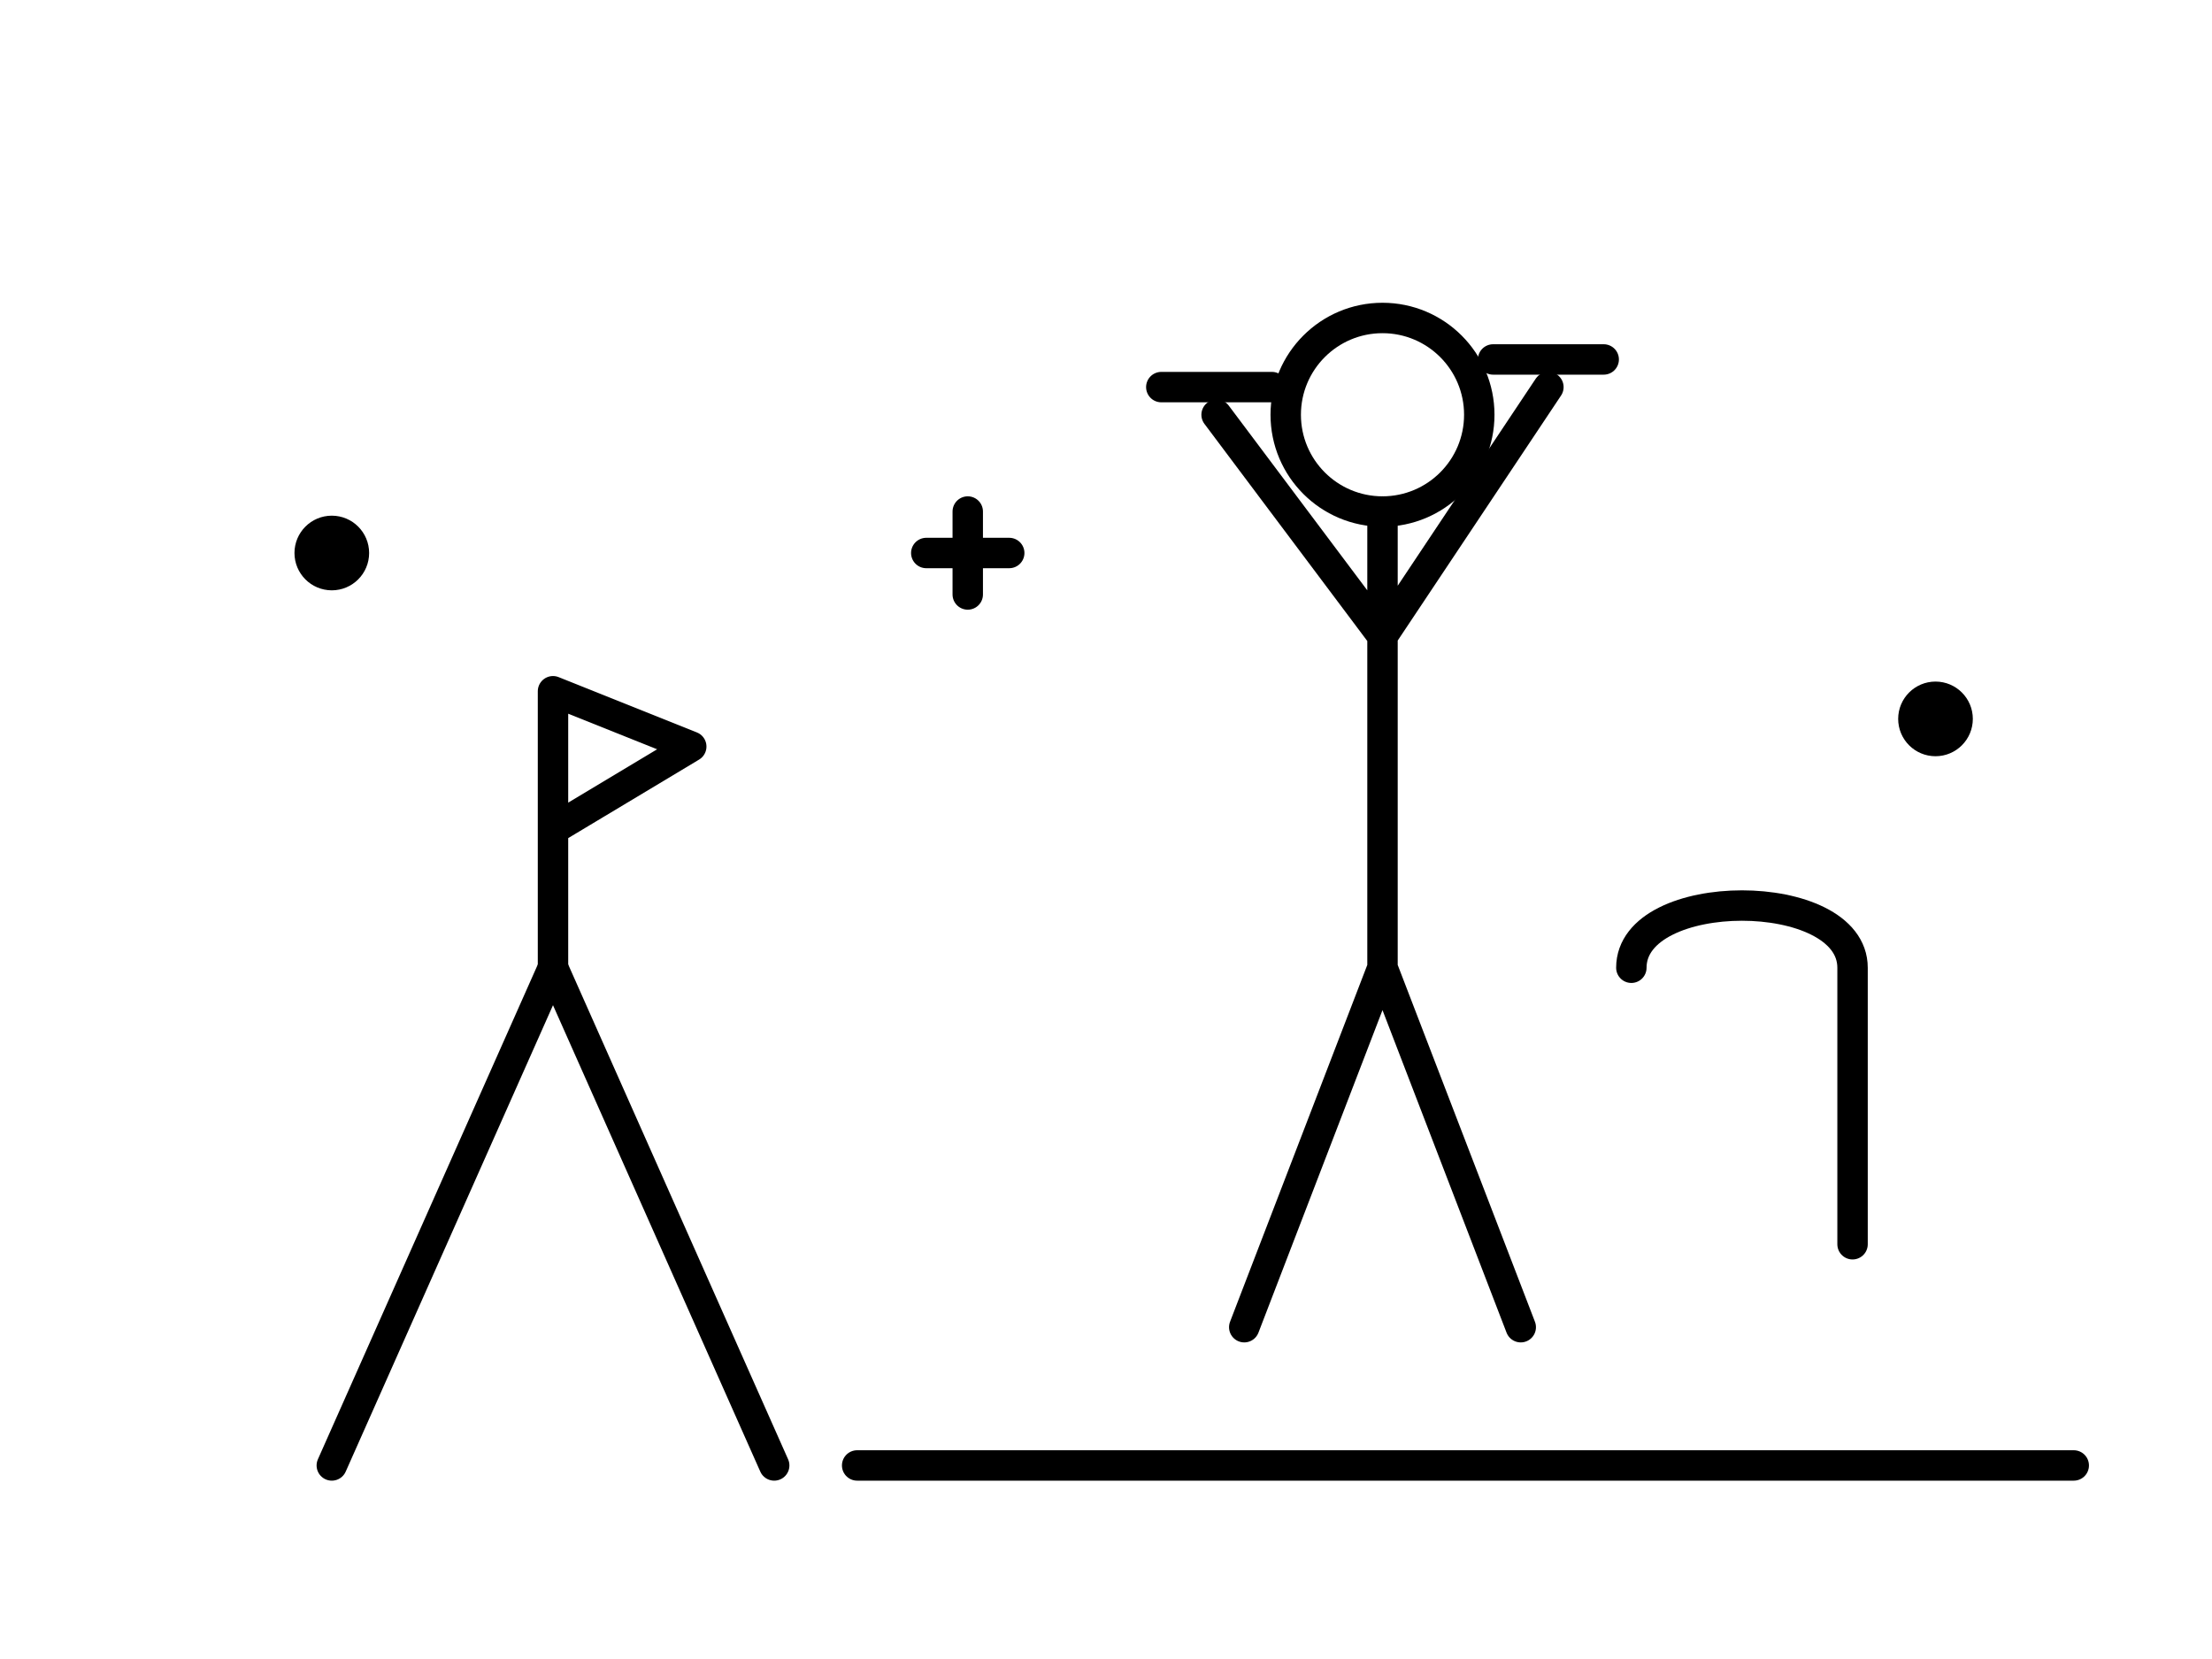
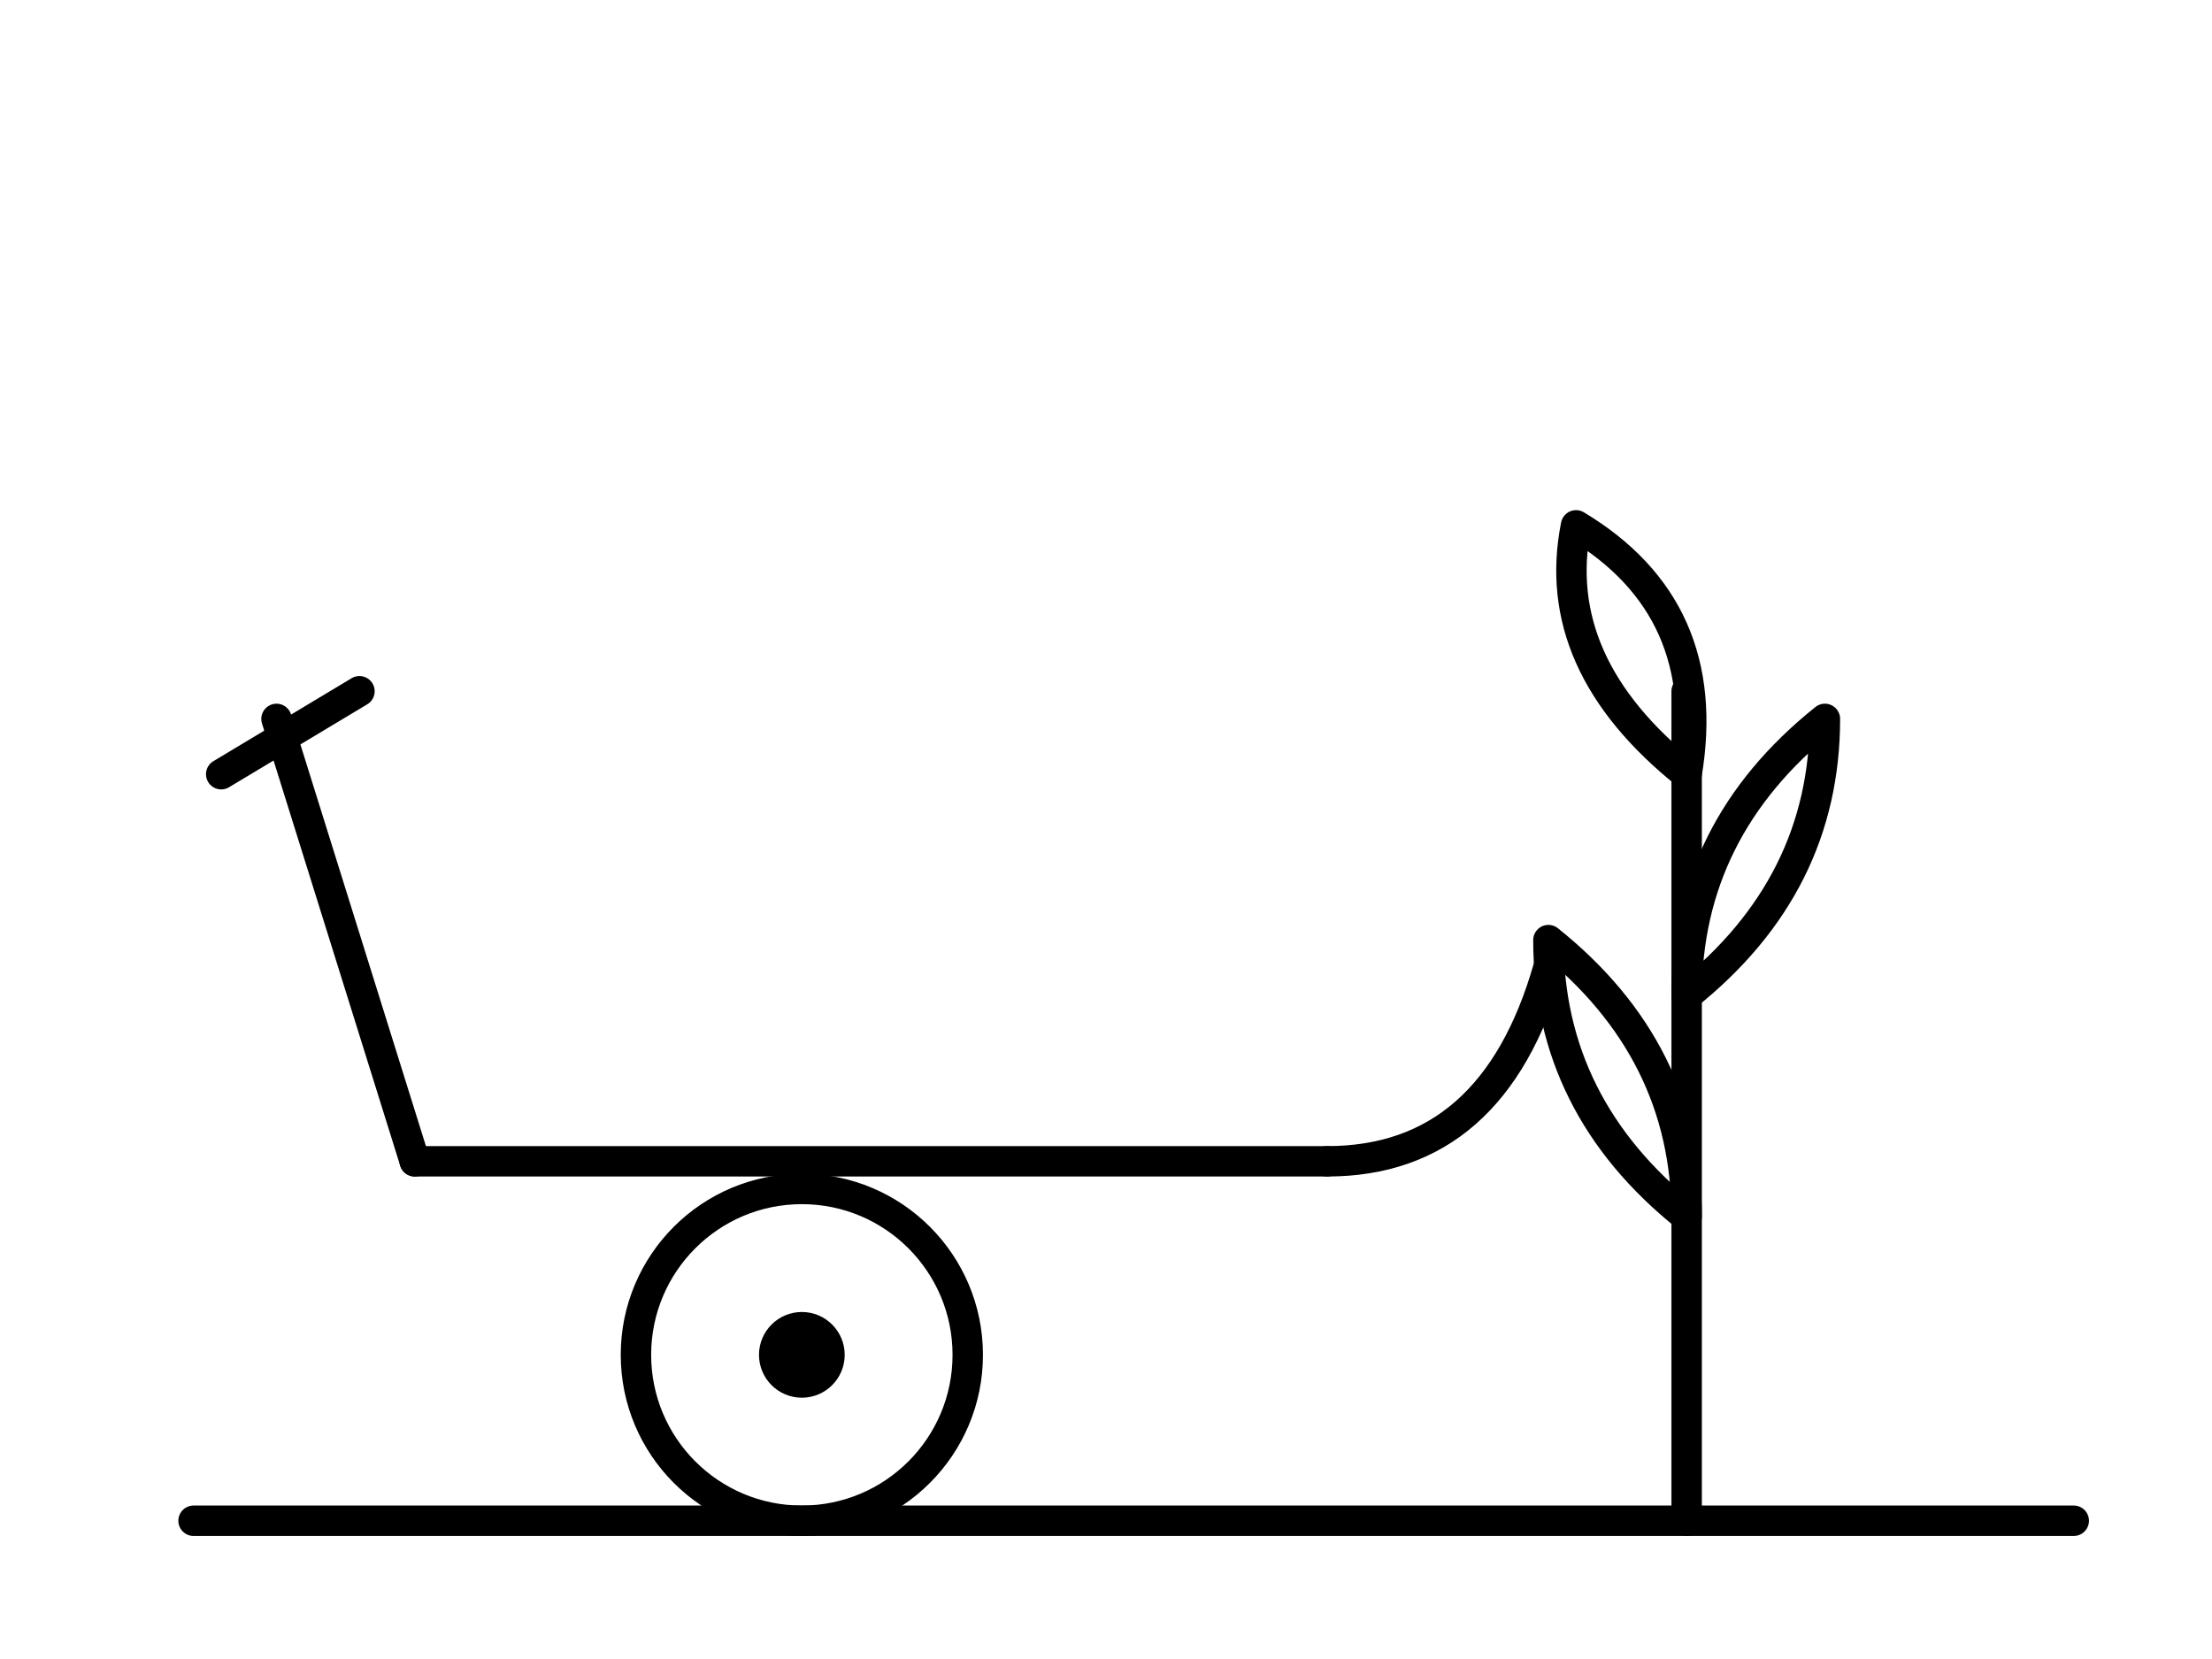
<svg xmlns="http://www.w3.org/2000/svg" viewBox="0 0 160 120" fill="none" stroke="#000" stroke-width="2.2" stroke-linecap="round" stroke-linejoin="round">
-   <path d="M24 106L40 70L56 106" />
-   <path d="M40 70V50M40 50L50 54L40 60" />
-   <circle cx="100" cy="30" r="7" />
-   <path d="M100 37V70M100 46L88 30M100 46L112 28M100 70L90 96M100 70L110 96" />
-   <path d="M84 28L92 28M108 26L116 26" />
-   <path d="M62 106H150" />
-   <path d="M118 70C118 64 134 64 134 70V90" />
-   <path d="M67 40H73M70 37V43" />
-   <circle cx="24" cy="40" r="1.6" fill="#000" />
-   <circle cx="140" cy="52" r="1.6" fill="#000" />
+   <path d="M30 84 H96" />
+   <path d="M96 84 Q108 84 112 70" />
+   <path d="M30 84 L20 52" />
+   <path d="M16 56 L26 50" />
+   <circle cx="58" cy="98" r="12" />
+   <circle cx="58" cy="98" r="2" fill="#000" />
+   <path d="M122 110 V50" />
+   <path d="M122 56 Q112 48 114 38 Q124 44 122 56" />
+   <path d="M122 72 Q132 64 132 52 Q122 60 122 72" />
+   <path d="M122 88 Q112 80 112 68 Q122 76 122 88" />
+   <path d="M14 110 H150" />
</svg>
